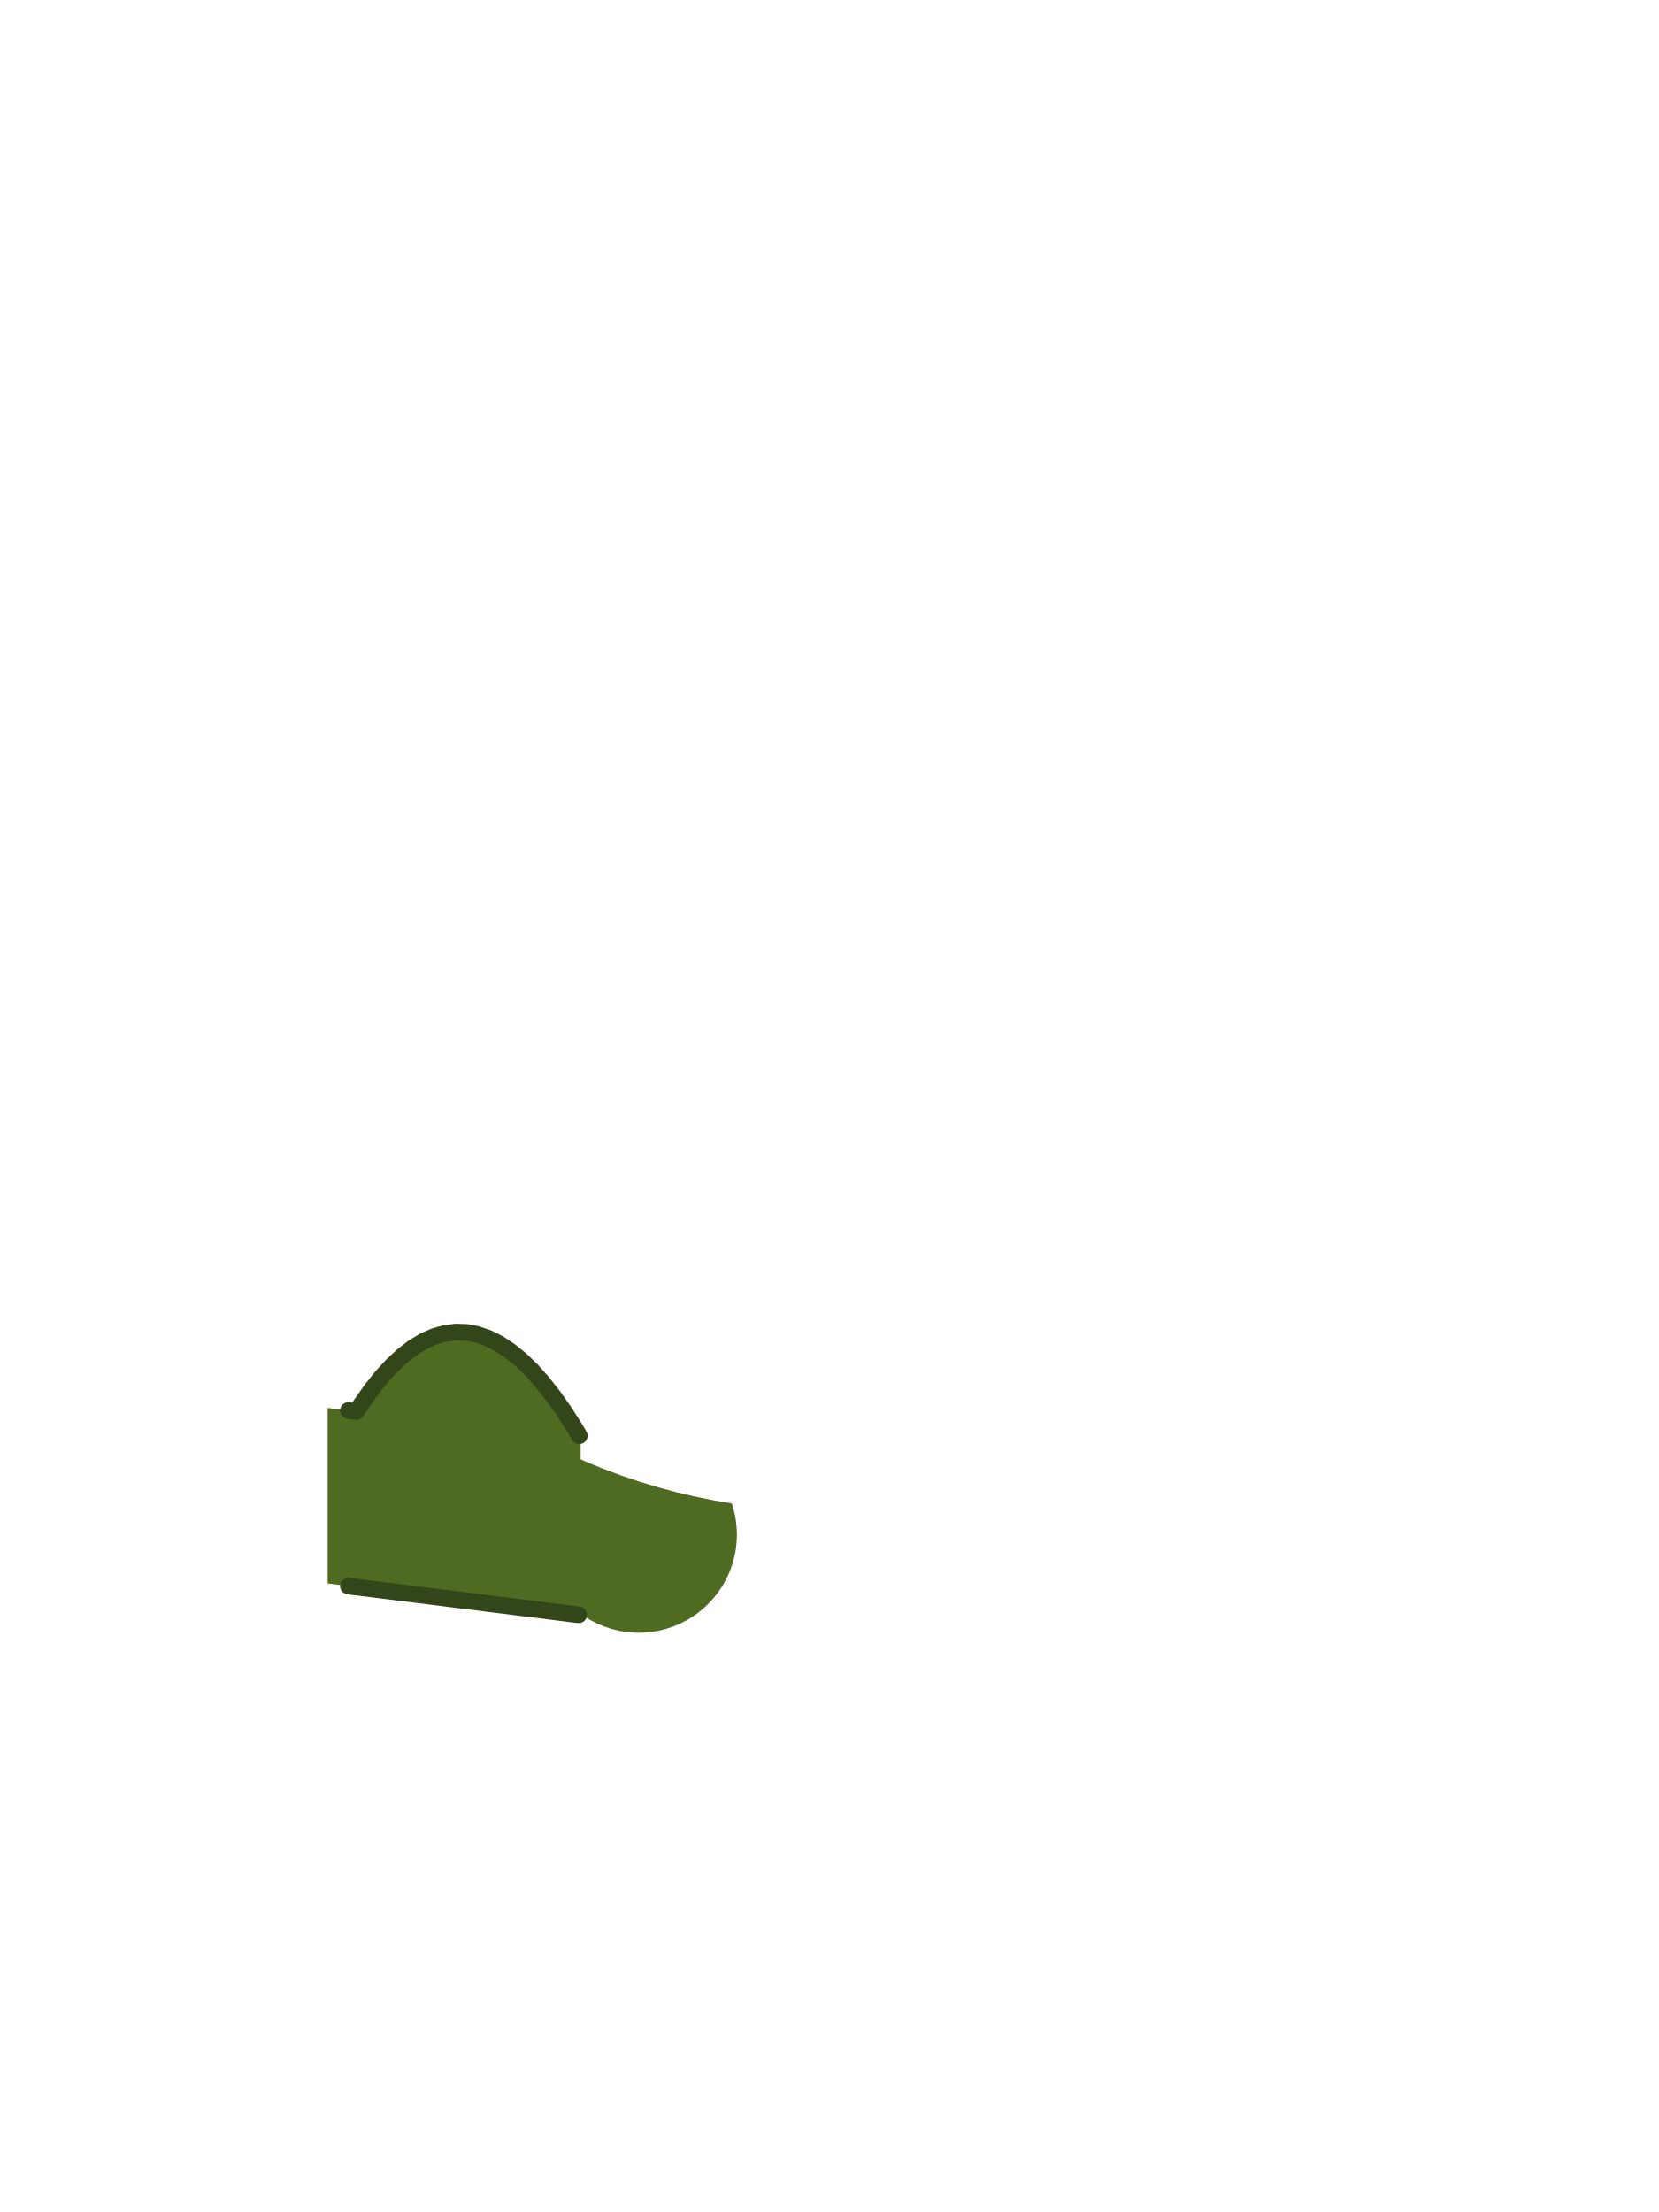
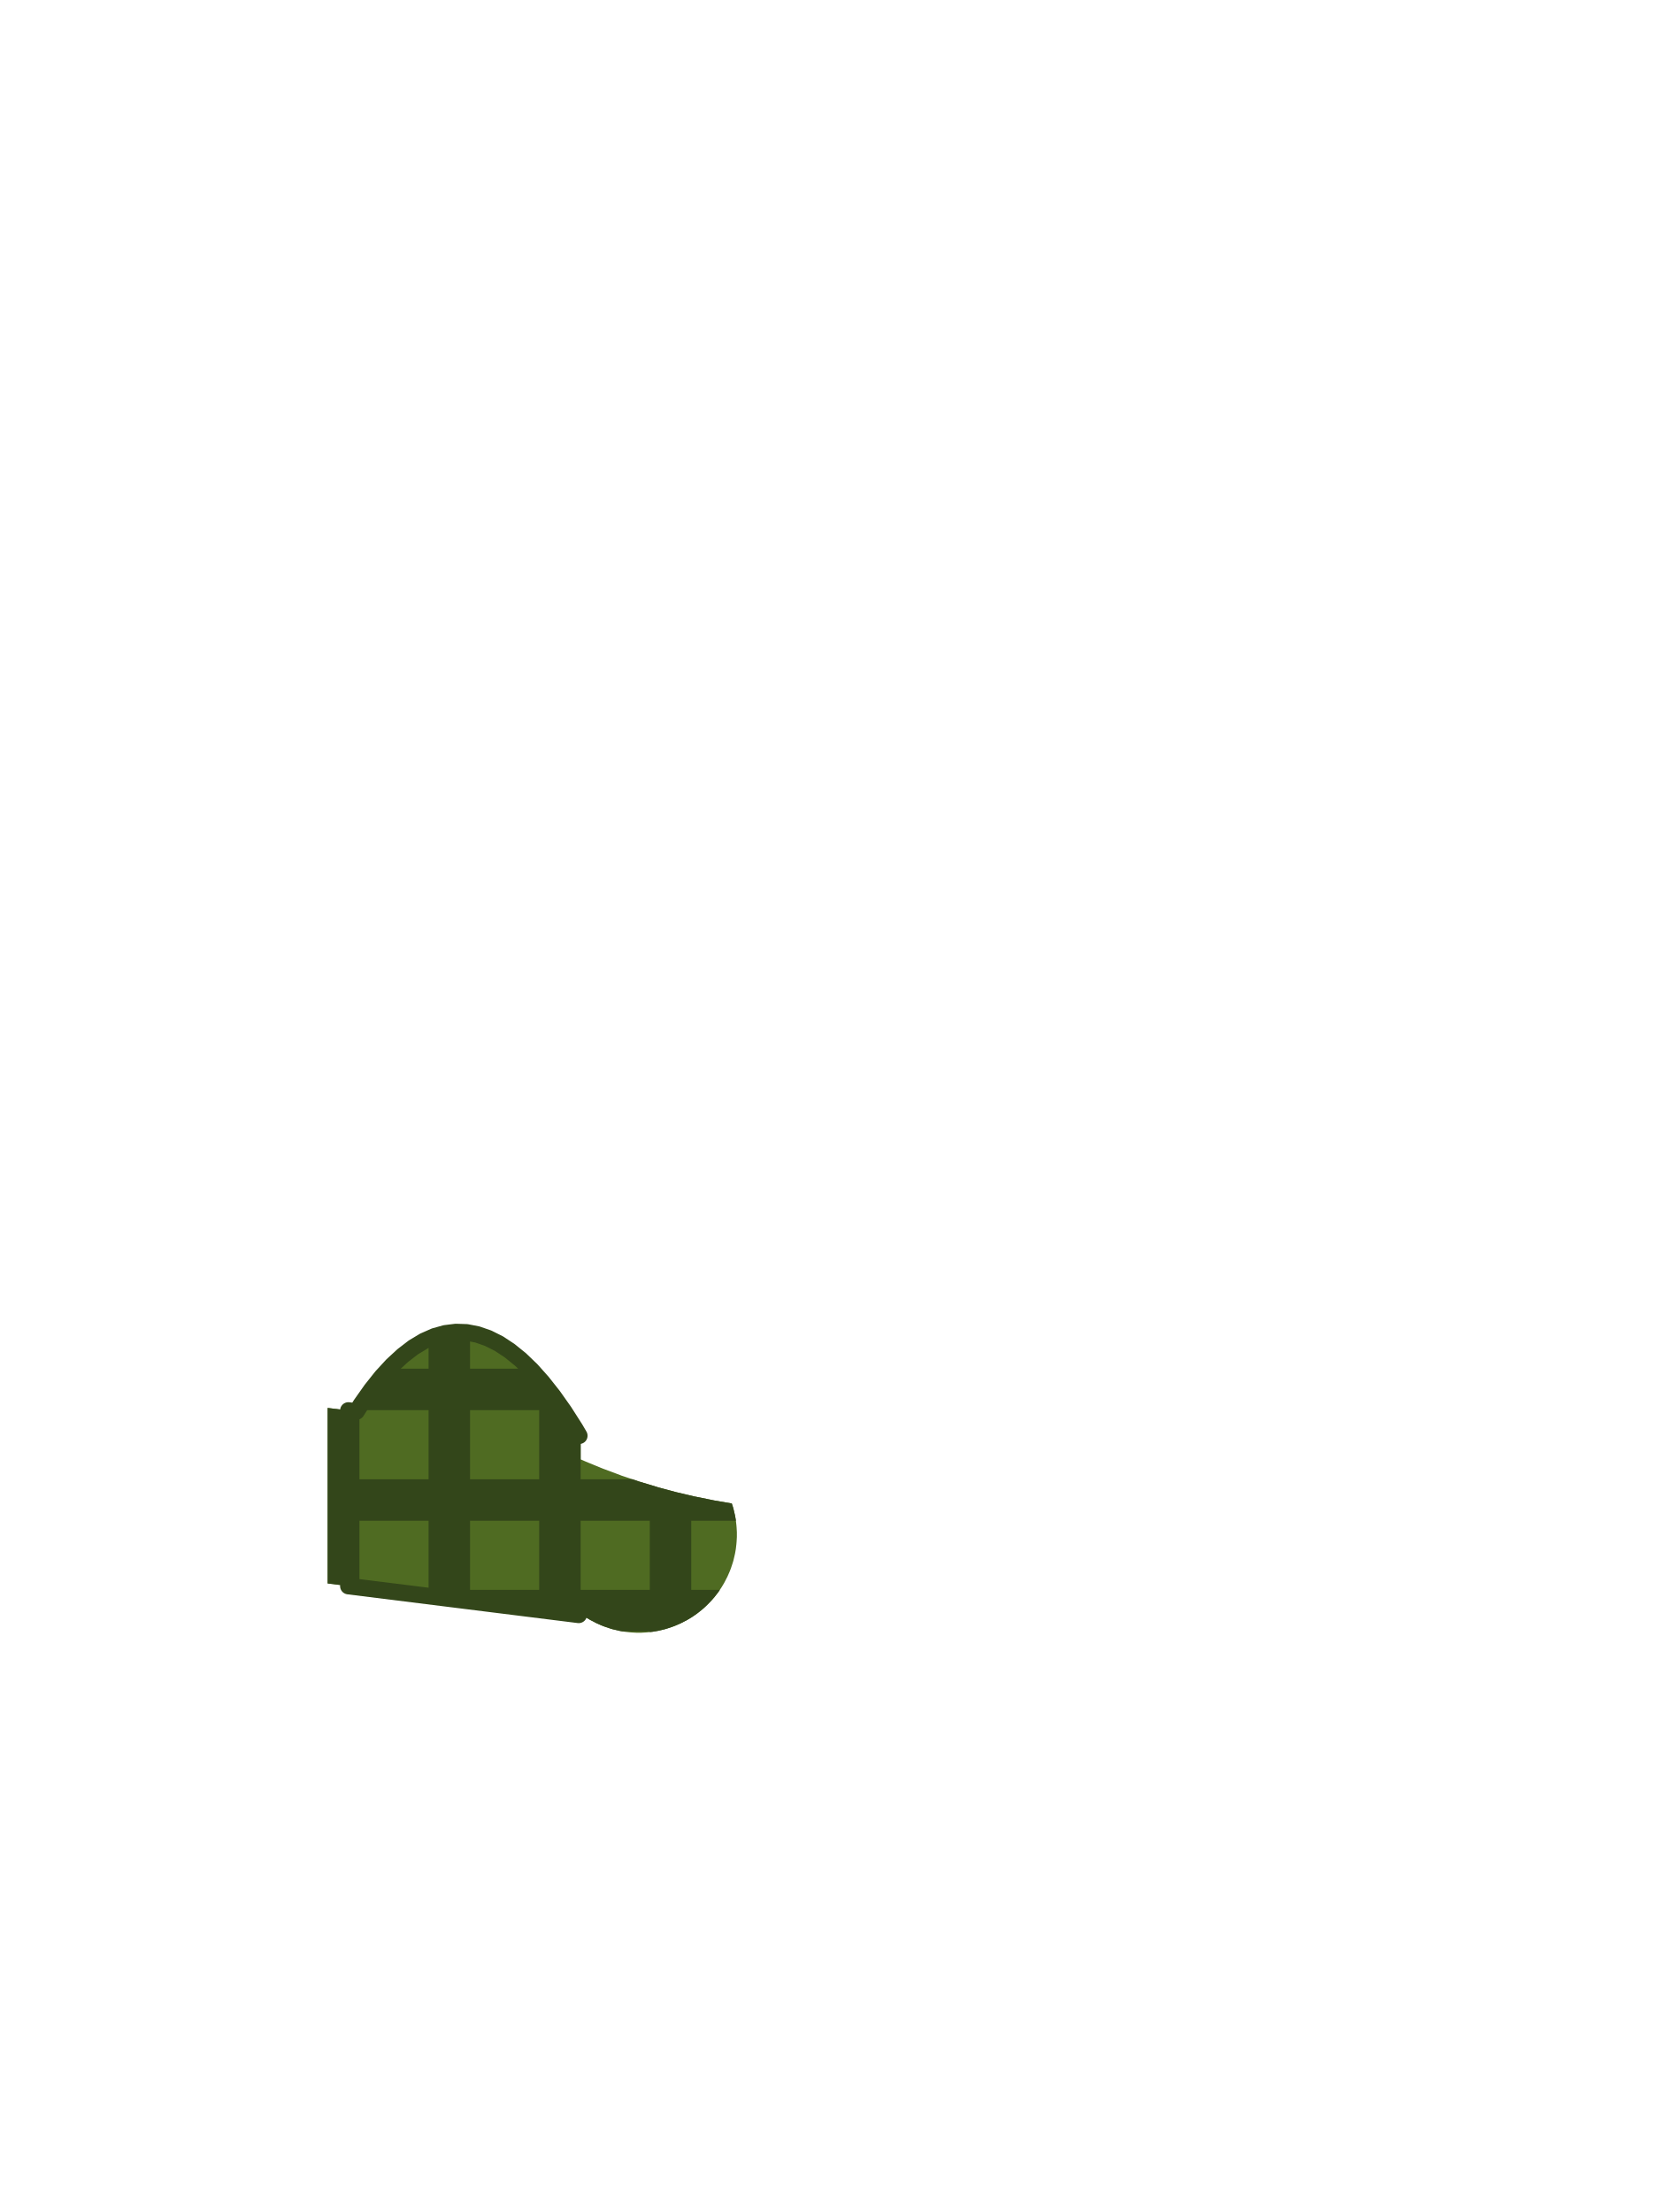
<svg xmlns="http://www.w3.org/2000/svg" viewBox="0 0 240 320">
  <path d="M 78.45 199.95 L 76.88 198.19 L 75.30 196.67 L 73.73 195.40 L 72.17 194.37 L 70.61 193.59 L 69.05 193.05 L 67.50 192.75 L 65.95 192.70 L 64.41 192.89 L 62.87 193.32 L 61.33 194.00 L 59.80 194.92 L 58.28 196.09 L 56.75 197.50 L 55.23 199.15 L 53.72 201.05 L 52.21 203.19 L 51.57 204.20 L 47.40 203.68 L 47.40 229.07 L 84.34 233.69 L 84.51 233.81 L 84.80 234.00 L 85.10 234.18 L 85.40 234.36 L 85.71 234.52 L 86.02 234.68 L 86.33 234.84 L 86.65 234.98 L 86.97 235.12 L 87.29 235.25 L 87.62 235.37 L 87.95 235.48 L 88.28 235.59 L 88.61 235.69 L 88.95 235.77 L 89.29 235.85 L 89.63 235.93 L 89.97 235.99 L 90.32 236.05 L 90.66 236.09 L 91.01 236.13 L 91.36 236.16 L 91.70 236.18 L 92.05 236.20 L 92.40 236.20 L 92.75 236.20 L 93.10 236.18 L 93.44 236.16 L 93.79 236.13 L 94.14 236.09 L 94.48 236.05 L 94.83 235.99 L 95.17 235.93 L 95.51 235.85 L 95.85 235.77 L 96.19 235.69 L 96.52 235.59 L 96.85 235.48 L 97.18 235.37 L 97.51 235.25 L 97.83 235.12 L 98.15 234.98 L 98.47 234.84 L 98.78 234.68 L 99.09 234.52 L 99.40 234.36 L 99.70 234.18 L 100.00 234.00 L 100.29 233.81 L 100.58 233.61 L 100.86 233.41 L 101.14 233.19 L 101.41 232.98 L 101.68 232.75 L 101.94 232.52 L 102.19 232.28 L 102.44 232.04 L 102.68 231.79 L 102.92 231.54 L 103.15 231.28 L 103.38 231.01 L 103.59 230.74 L 103.81 230.46 L 104.01 230.18 L 104.21 229.89 L 104.40 229.60 L 104.58 229.30 L 104.76 229.00 L 104.92 228.69 L 105.08 228.38 L 105.24 228.07 L 105.38 227.75 L 105.52 227.43 L 105.65 227.11 L 105.77 226.78 L 105.88 226.45 L 105.99 226.12 L 106.09 225.79 L 106.17 225.45 L 106.25 225.11 L 106.33 224.77 L 106.39 224.43 L 106.45 224.08 L 106.49 223.74 L 106.53 223.39 L 106.56 223.04 L 106.58 222.70 L 106.60 222.35 L 106.60 222.00 L 106.60 221.65 L 106.58 221.30 L 106.56 220.96 L 106.53 220.61 L 106.49 220.26 L 106.45 219.92 L 106.39 219.57 L 106.33 219.23 L 106.25 218.89 L 106.17 218.55 L 106.09 218.21 L 105.99 217.88 L 105.88 217.55 L 105.87 217.50 L 103.30 217.06 L 103.26 217.05 L 100.56 216.50 L 100.52 216.50 L 97.85 215.87 L 97.81 215.86 L 95.16 215.15 L 95.12 215.13 L 92.51 214.34 L 92.46 214.33 L 89.88 213.46 L 89.84 213.44 L 87.30 212.49 L 87.26 212.48 L 84.75 211.45 L 84.71 211.43 L 84.00 211.12 L 84.00 208.05 L 83.21 206.69 L 81.62 204.20 L 80.03 201.95 Z" fill="#4F6B22" />
+   <path d="M 62.00 220.00 L 62.00 230.00 L 54.84 230.00 L 84.34 233.69 L 84.51 233.81 L 84.80 234.00 L 85.10 234.18 L 85.40 234.36 L 85.71 234.52 L 86.02 234.68 L 86.33 234.84 L 86.65 234.98 L 86.97 235.12 L 87.29 235.25 L 87.62 235.37 L 87.95 235.48 L 88.28 235.59 L 88.61 235.69 L 88.95 235.77 L 89.29 235.85 L 89.63 235.93 L 89.97 235.99 L 90.03 236.00 L 94.00 236.00 L 94.00 236.11 L 94.14 236.09 L 94.48 236.05 L 94.83 235.99 L 95.17 235.93 L 95.51 235.85 L 95.85 235.77 L 96.19 235.69 L 96.52 235.59 L 96.85 235.48 L 97.18 235.37 L 97.51 235.25 L 97.83 235.12 L 98.15 234.98 L 98.47 234.84 L 98.78 234.68 L 99.09 234.52 L 99.40 234.36 L 99.70 234.18 L 100.00 234.00 L 100.29 233.81 L 100.58 233.61 L 100.86 233.41 L 101.14 233.19 L 101.41 232.98 L 101.68 232.75 L 101.94 232.52 L 102.19 232.28 L 102.44 232.04 L 102.68 231.79 L 102.92 231.54 L 103.15 231.28 L 103.38 231.01 L 103.59 230.74 L 103.81 230.46 L 104.01 230.18 L 104.13 230.00 L 100.00 230.00 L 100.00 220.00 L 106.46 220.00 L 106.45 219.92 L 106.39 219.57 L 106.33 219.23 L 106.25 218.89 L 106.17 218.55 L 106.09 218.21 L 105.99 217.88 L 105.88 217.55 L 105.87 217.50 L 103.30 217.06 L 103.26 217.05 L 100.56 216.50 L 100.52 216.50 L 97.85 215.87 L 97.81 215.86 L 95.16 215.15 L 95.12 215.13 L 92.51 214.34 L 92.46 214.33 L 91.48 214.00 L 84.00 214.00 L 84.00 211.12 L 84.00 208.05 L 83.21 206.69 L 81.62 204.20 L 80.03 201.95 L 78.45 199.95 L 76.88 198.19 L 76.68 198.00 L 68.00 198.00 L 68.00 192.85 L 67.50 192.75 L 65.95 192.70 L 64.41 192.89 L 62.87 193.32 L 62.00 193.70 L 62.00 198.00 L 56.29 198.00 L 55.23 199.15 L 53.72 201.05 L 52.21 203.19 L 51.57 204.20 L 47.40 203.68 L 47.40 229.07 L 52.00 229.65 L 52.00 220.00 Z M 62.00 204.00 L 62.00 214.00 L 52.00 214.00 L 52.00 204.00 Z M 78.00 220.00 L 78.00 230.00 L 68.00 230.00 L 68.00 220.00 Z M 78.00 204.00 L 78.00 214.00 L 68.00 214.00 L 68.00 204.00 Z M 94.00 220.00 L 94.00 230.00 L 84.00 230.00 L 84.00 220.00 Z" fill="#33461A" />
  <path d="M 78.45 199.95 L 76.88 198.19 L 75.30 196.67 L 73.73 195.40 L 72.17 194.37 L 70.61 193.59 L 69.05 193.05 L 67.50 192.75 L 65.95 192.70 L 64.41 192.89 L 62.87 193.32 L 61.33 194.00 L 59.80 194.92 L 58.28 196.09 L 56.75 197.50 L 55.23 199.15 L 53.72 201.05 L 52.21 203.19 L 51.57 204.20 L 50.40 204.05 M 50.40 229.45 L 83.72 233.61 M 83.80 207.70 L 83.21 206.69 L 81.62 204.20 L 80.03 201.95 L 78.45 199.95" fill="none" stroke="#33461A" stroke-width="2.4" stroke-linecap="round" stroke-linejoin="round" />
</svg>
